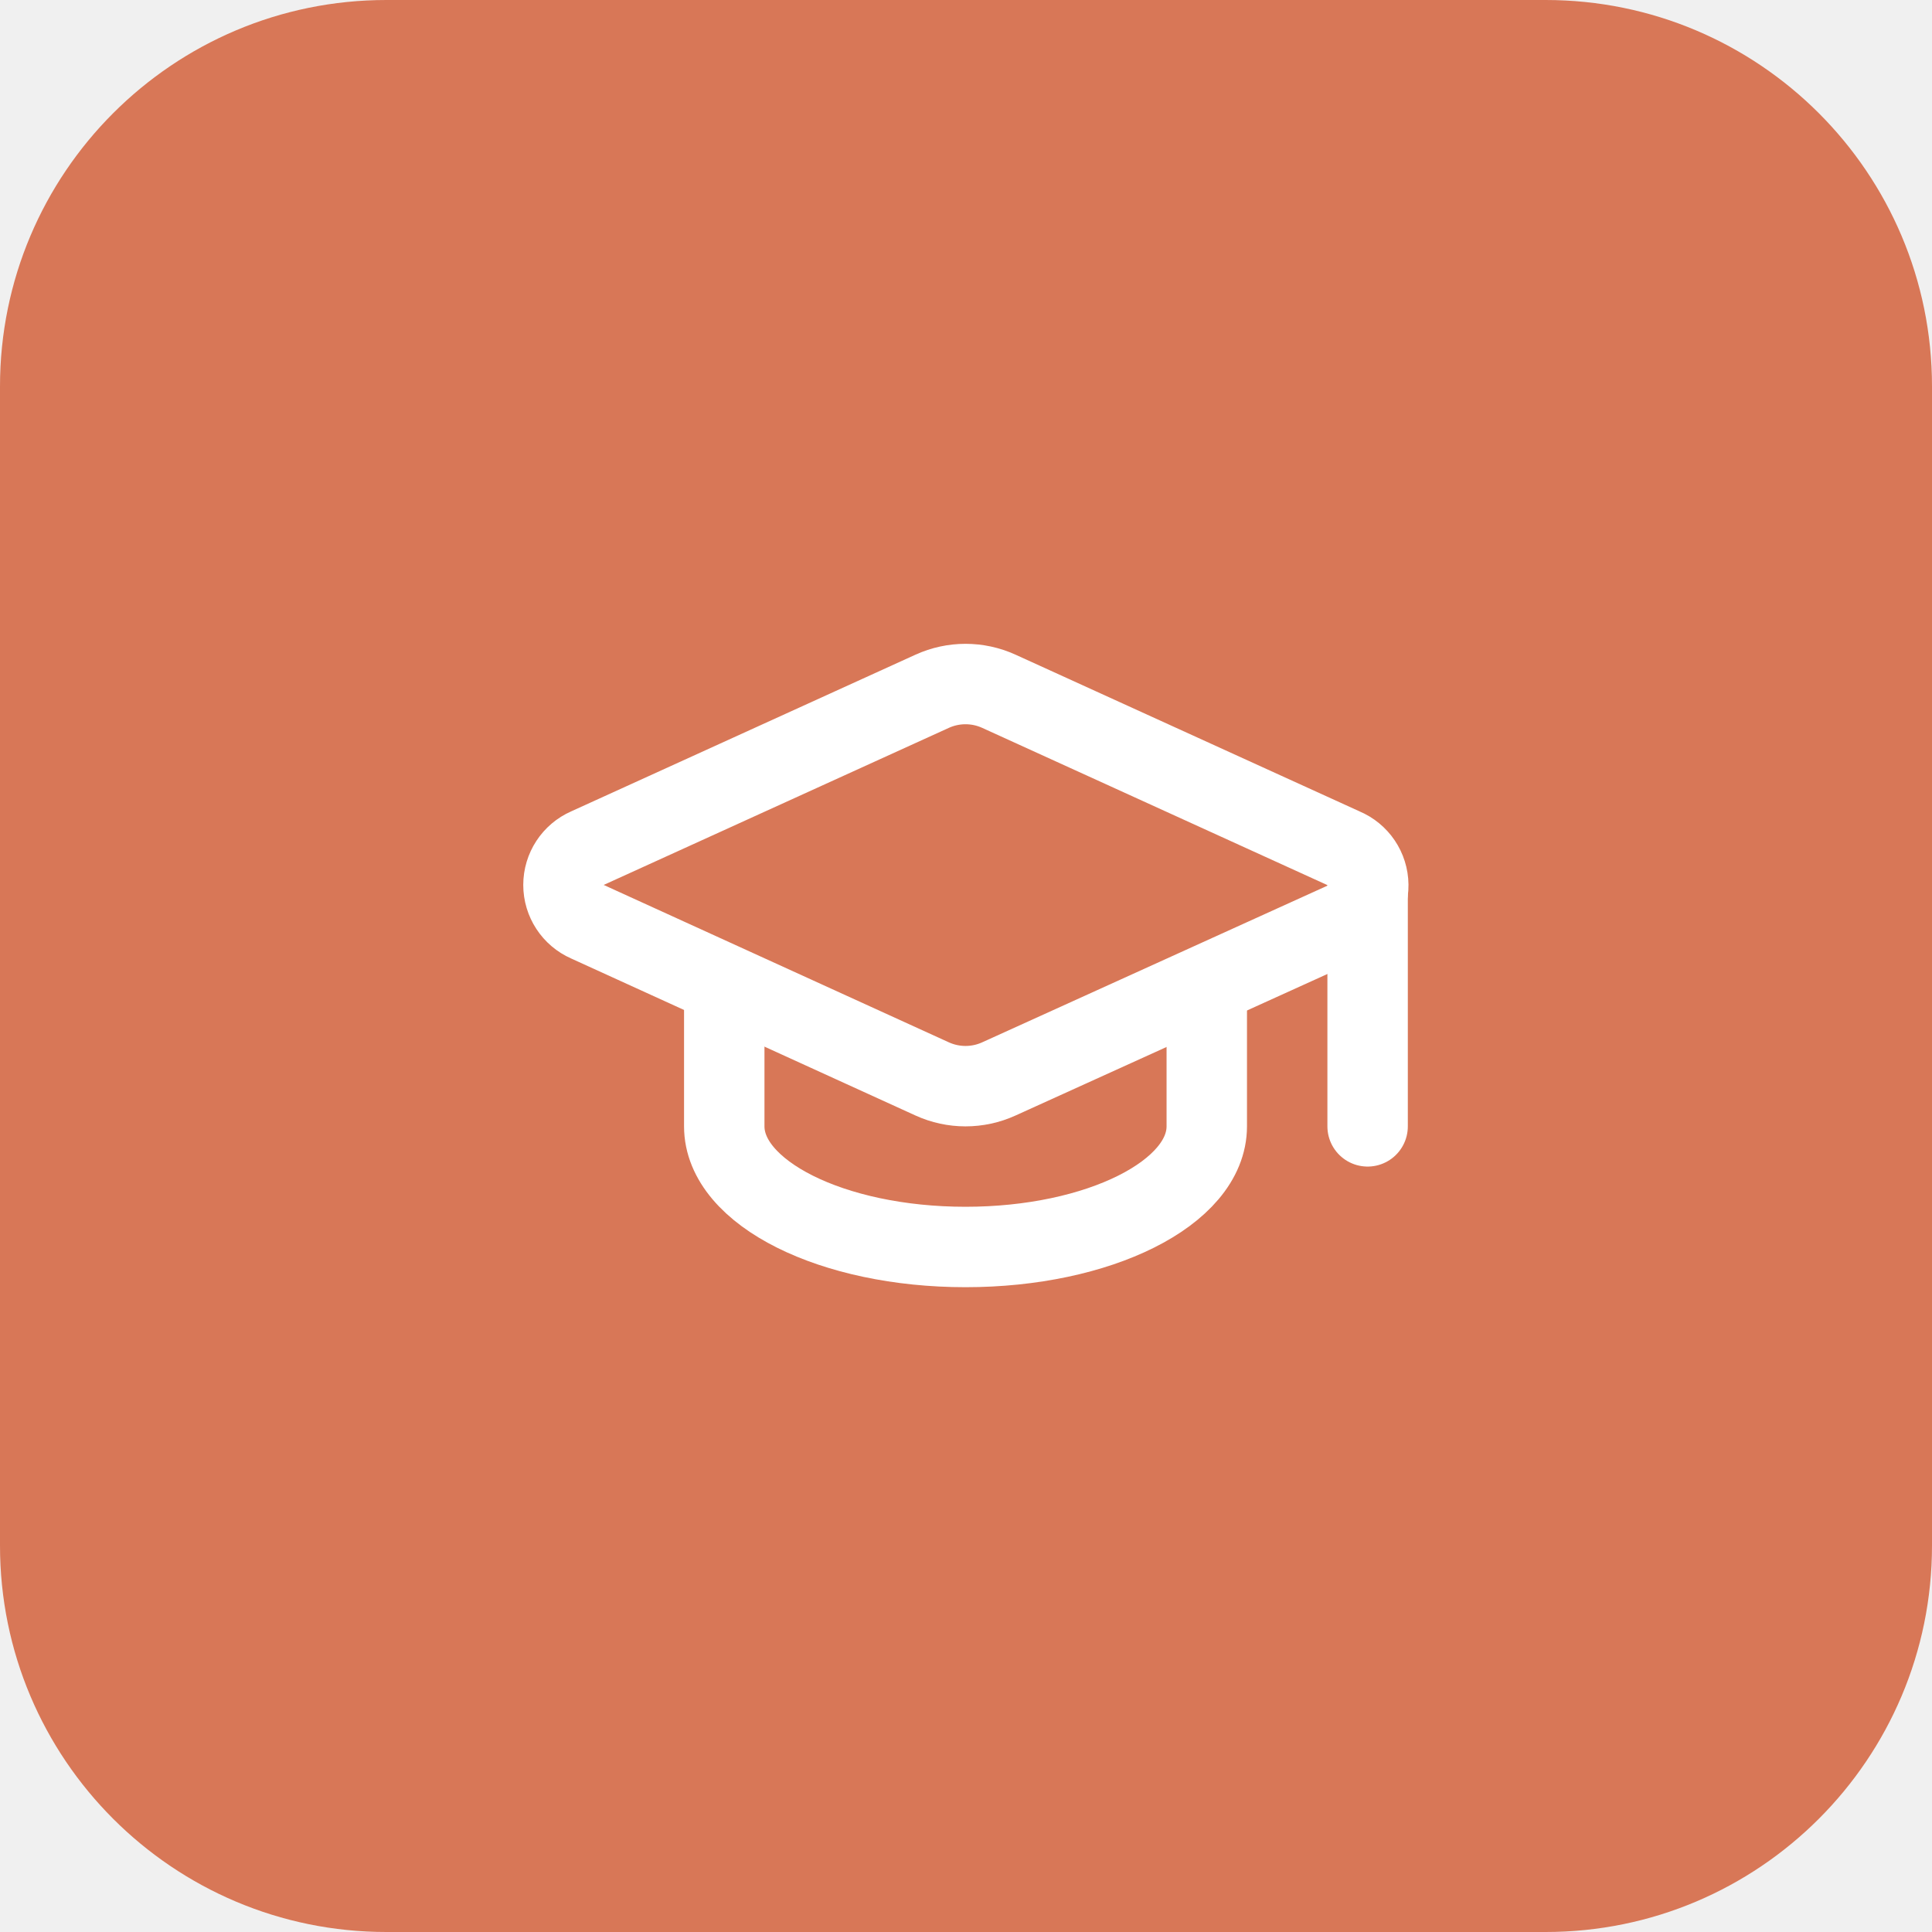
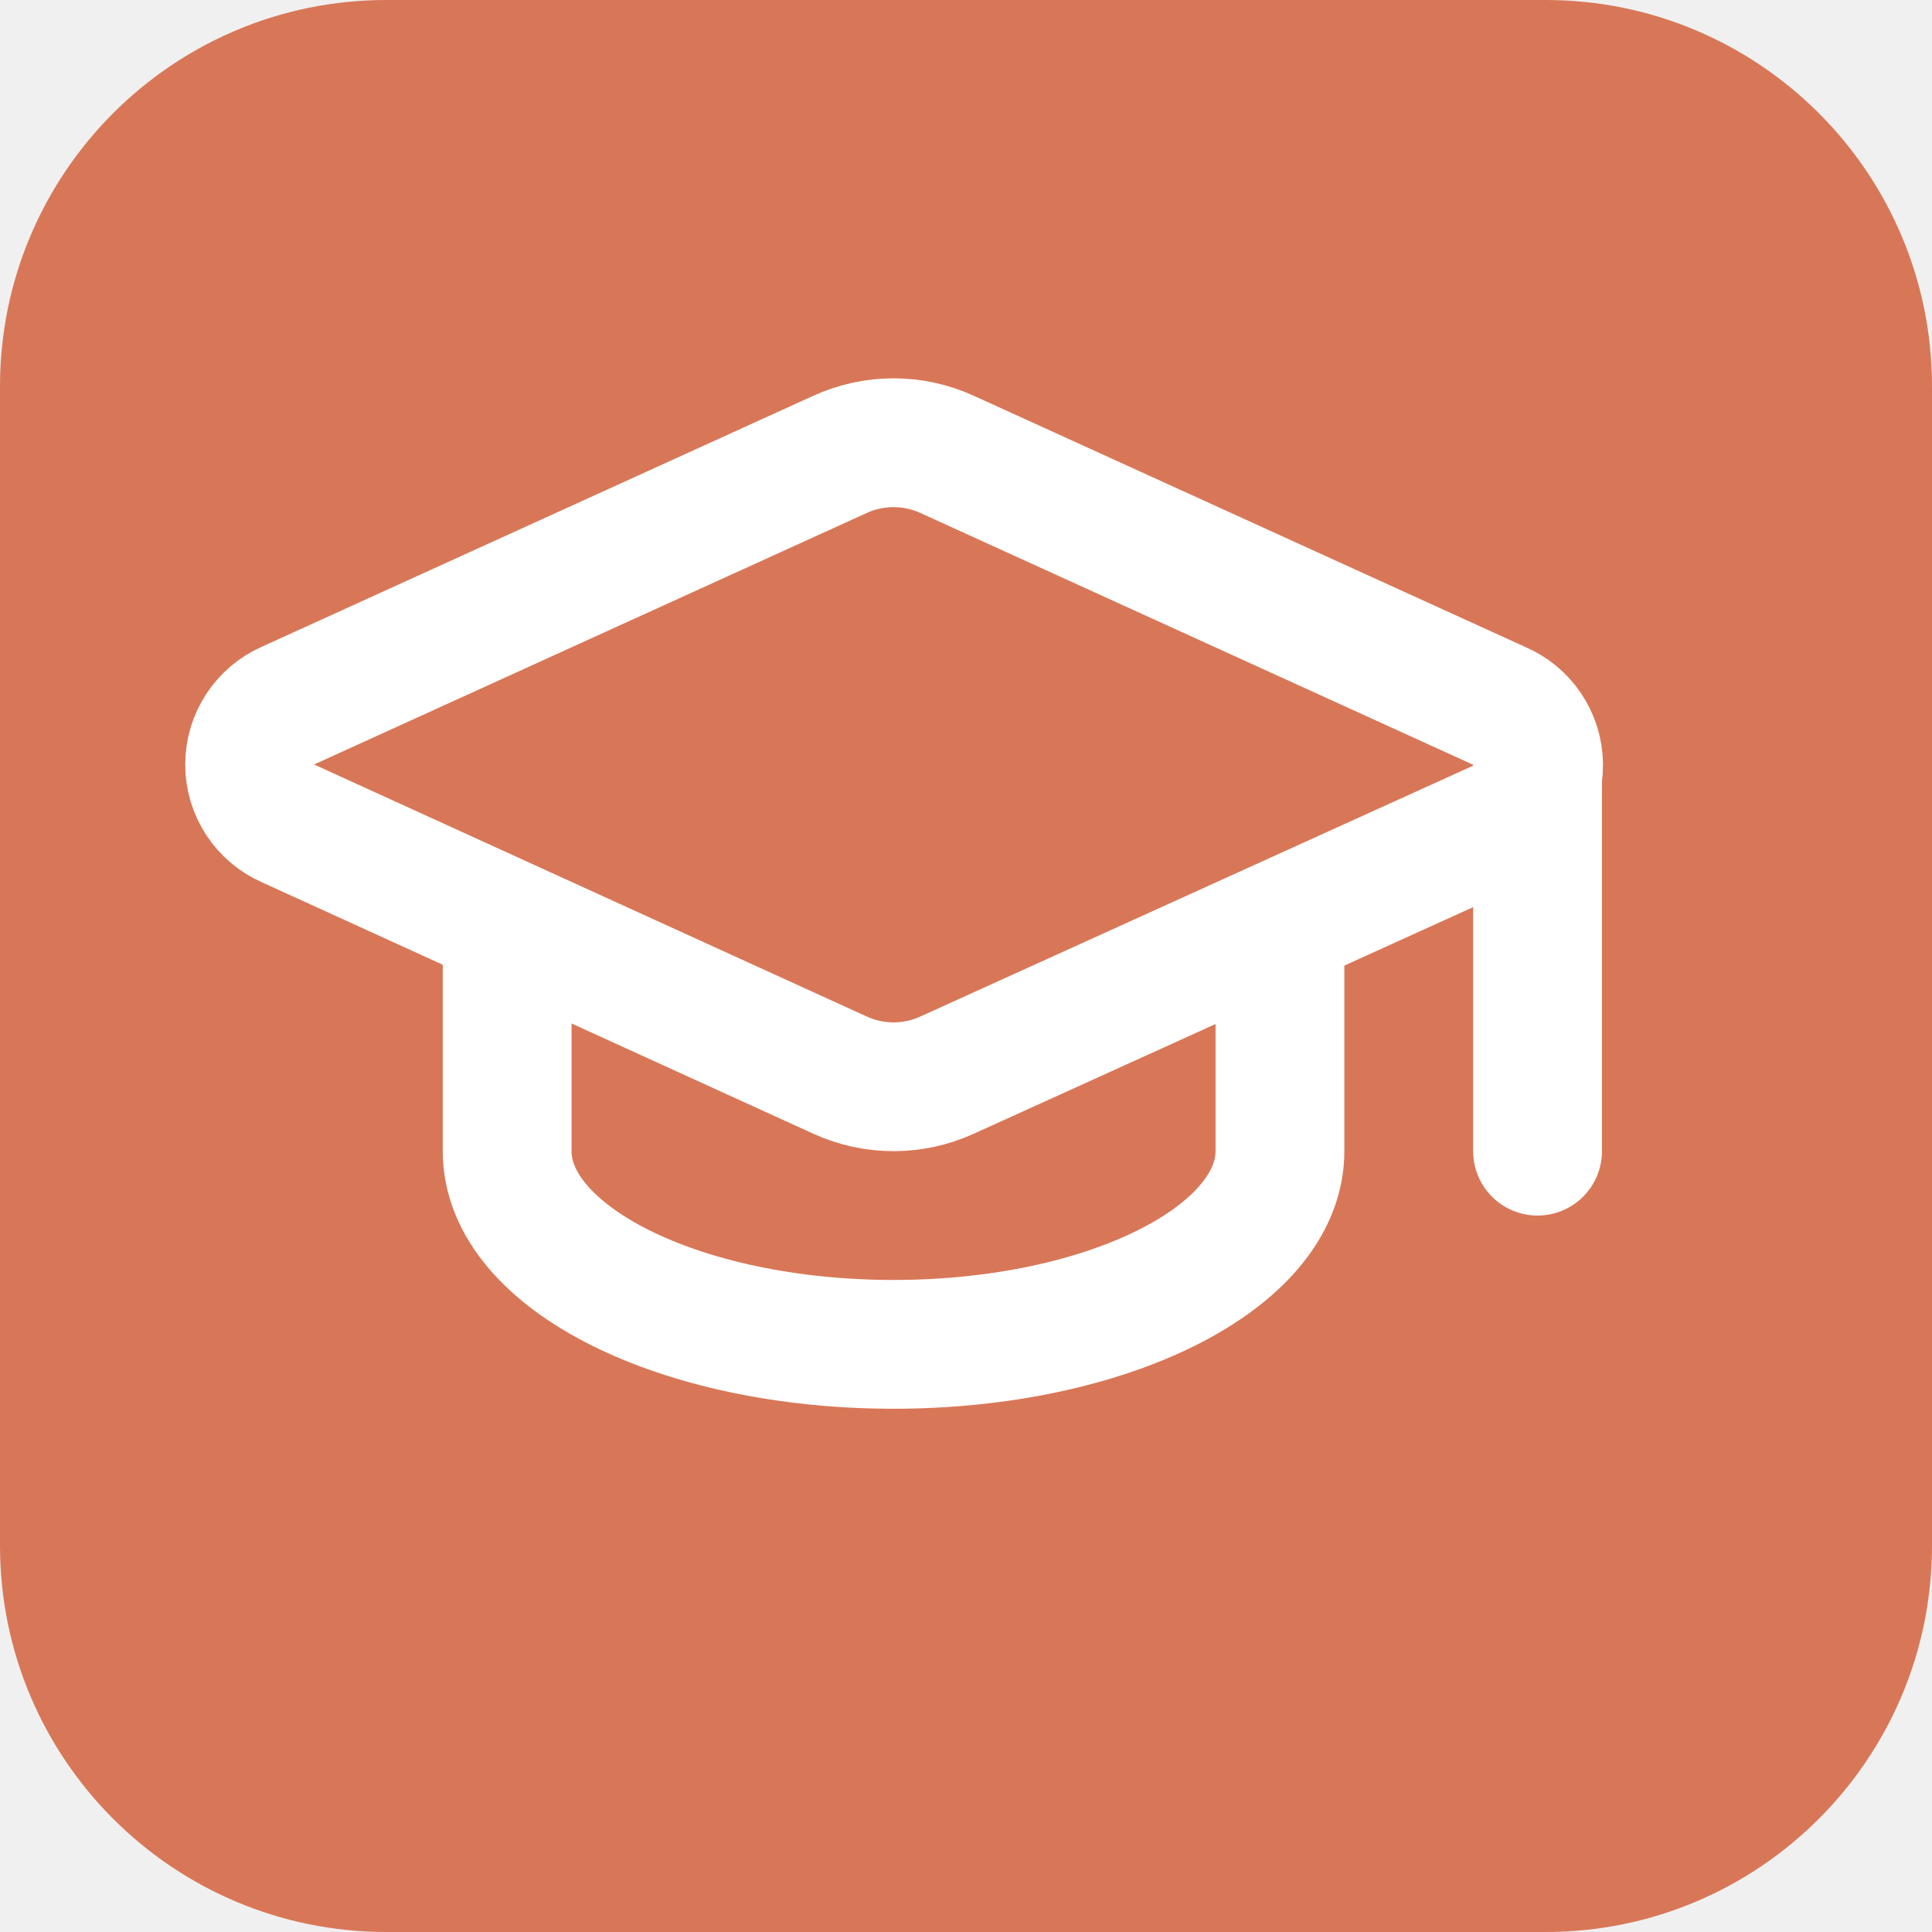
<svg xmlns="http://www.w3.org/2000/svg" width="160" height="160" viewBox="0 0 160 160" fill="none">
  <rect width="160" height="160" rx="32" fill="#d87757" />
-   <g transform="translate(40, 40) scale(3.33)">
-     <svg width="24" height="24" viewBox="0 0 24 24" fill="none" stroke="#FFFFFF" stroke-width="2" stroke-linecap="round" stroke-linejoin="round">
+   <g transform="translate(10,10) scale(4)">
+     <svg width="32" height="32" viewBox="0 0 24 24" fill="none" stroke="#FFFFFF" stroke-width="2" stroke-linecap="round" stroke-linejoin="round">
      <path d="M21.42 10.922a1 1 0 0 0-.019-1.838L12.83 5.18a2 2 0 0 0-1.66 0L2.6 9.08a1 1 0 0 0 0 1.832l8.57 3.908a2 2 0 0 0 1.66 0z" />
      <path d="M22 10v6" />
      <path d="M6 12.5V16a6 3 0 0 0 12 0v-3.5" />
    </svg>
  </g>
</svg>
